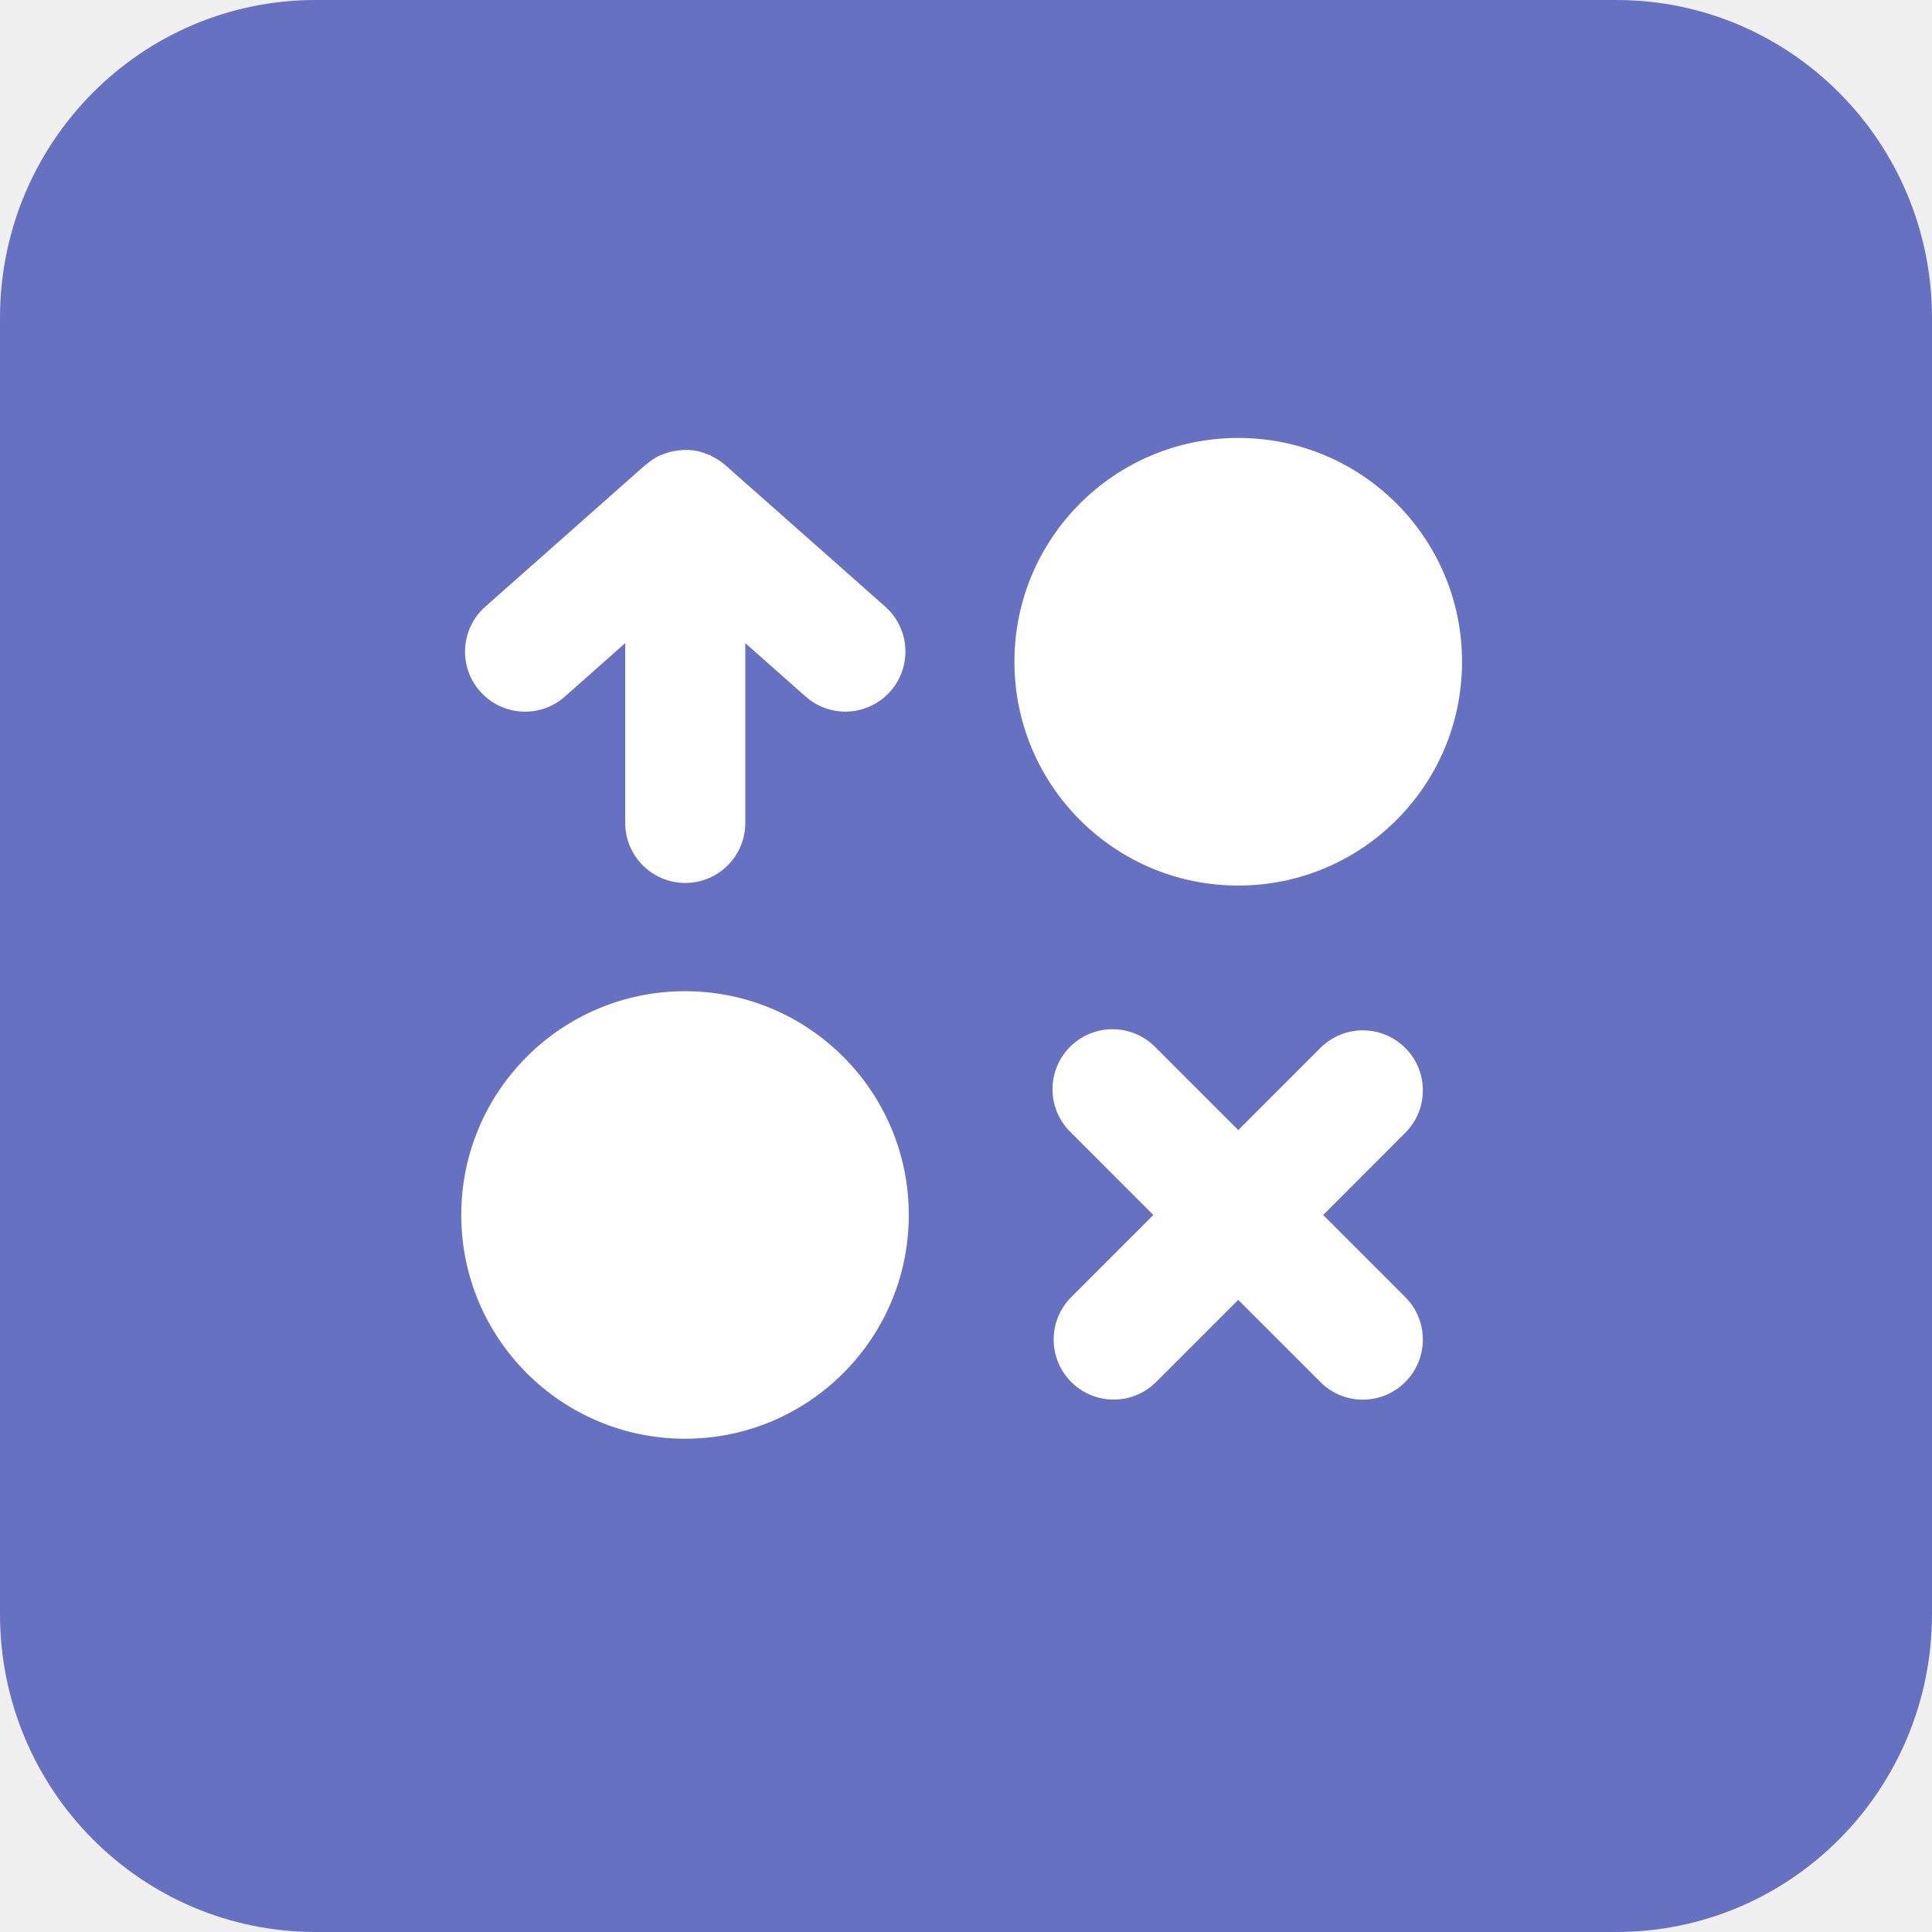
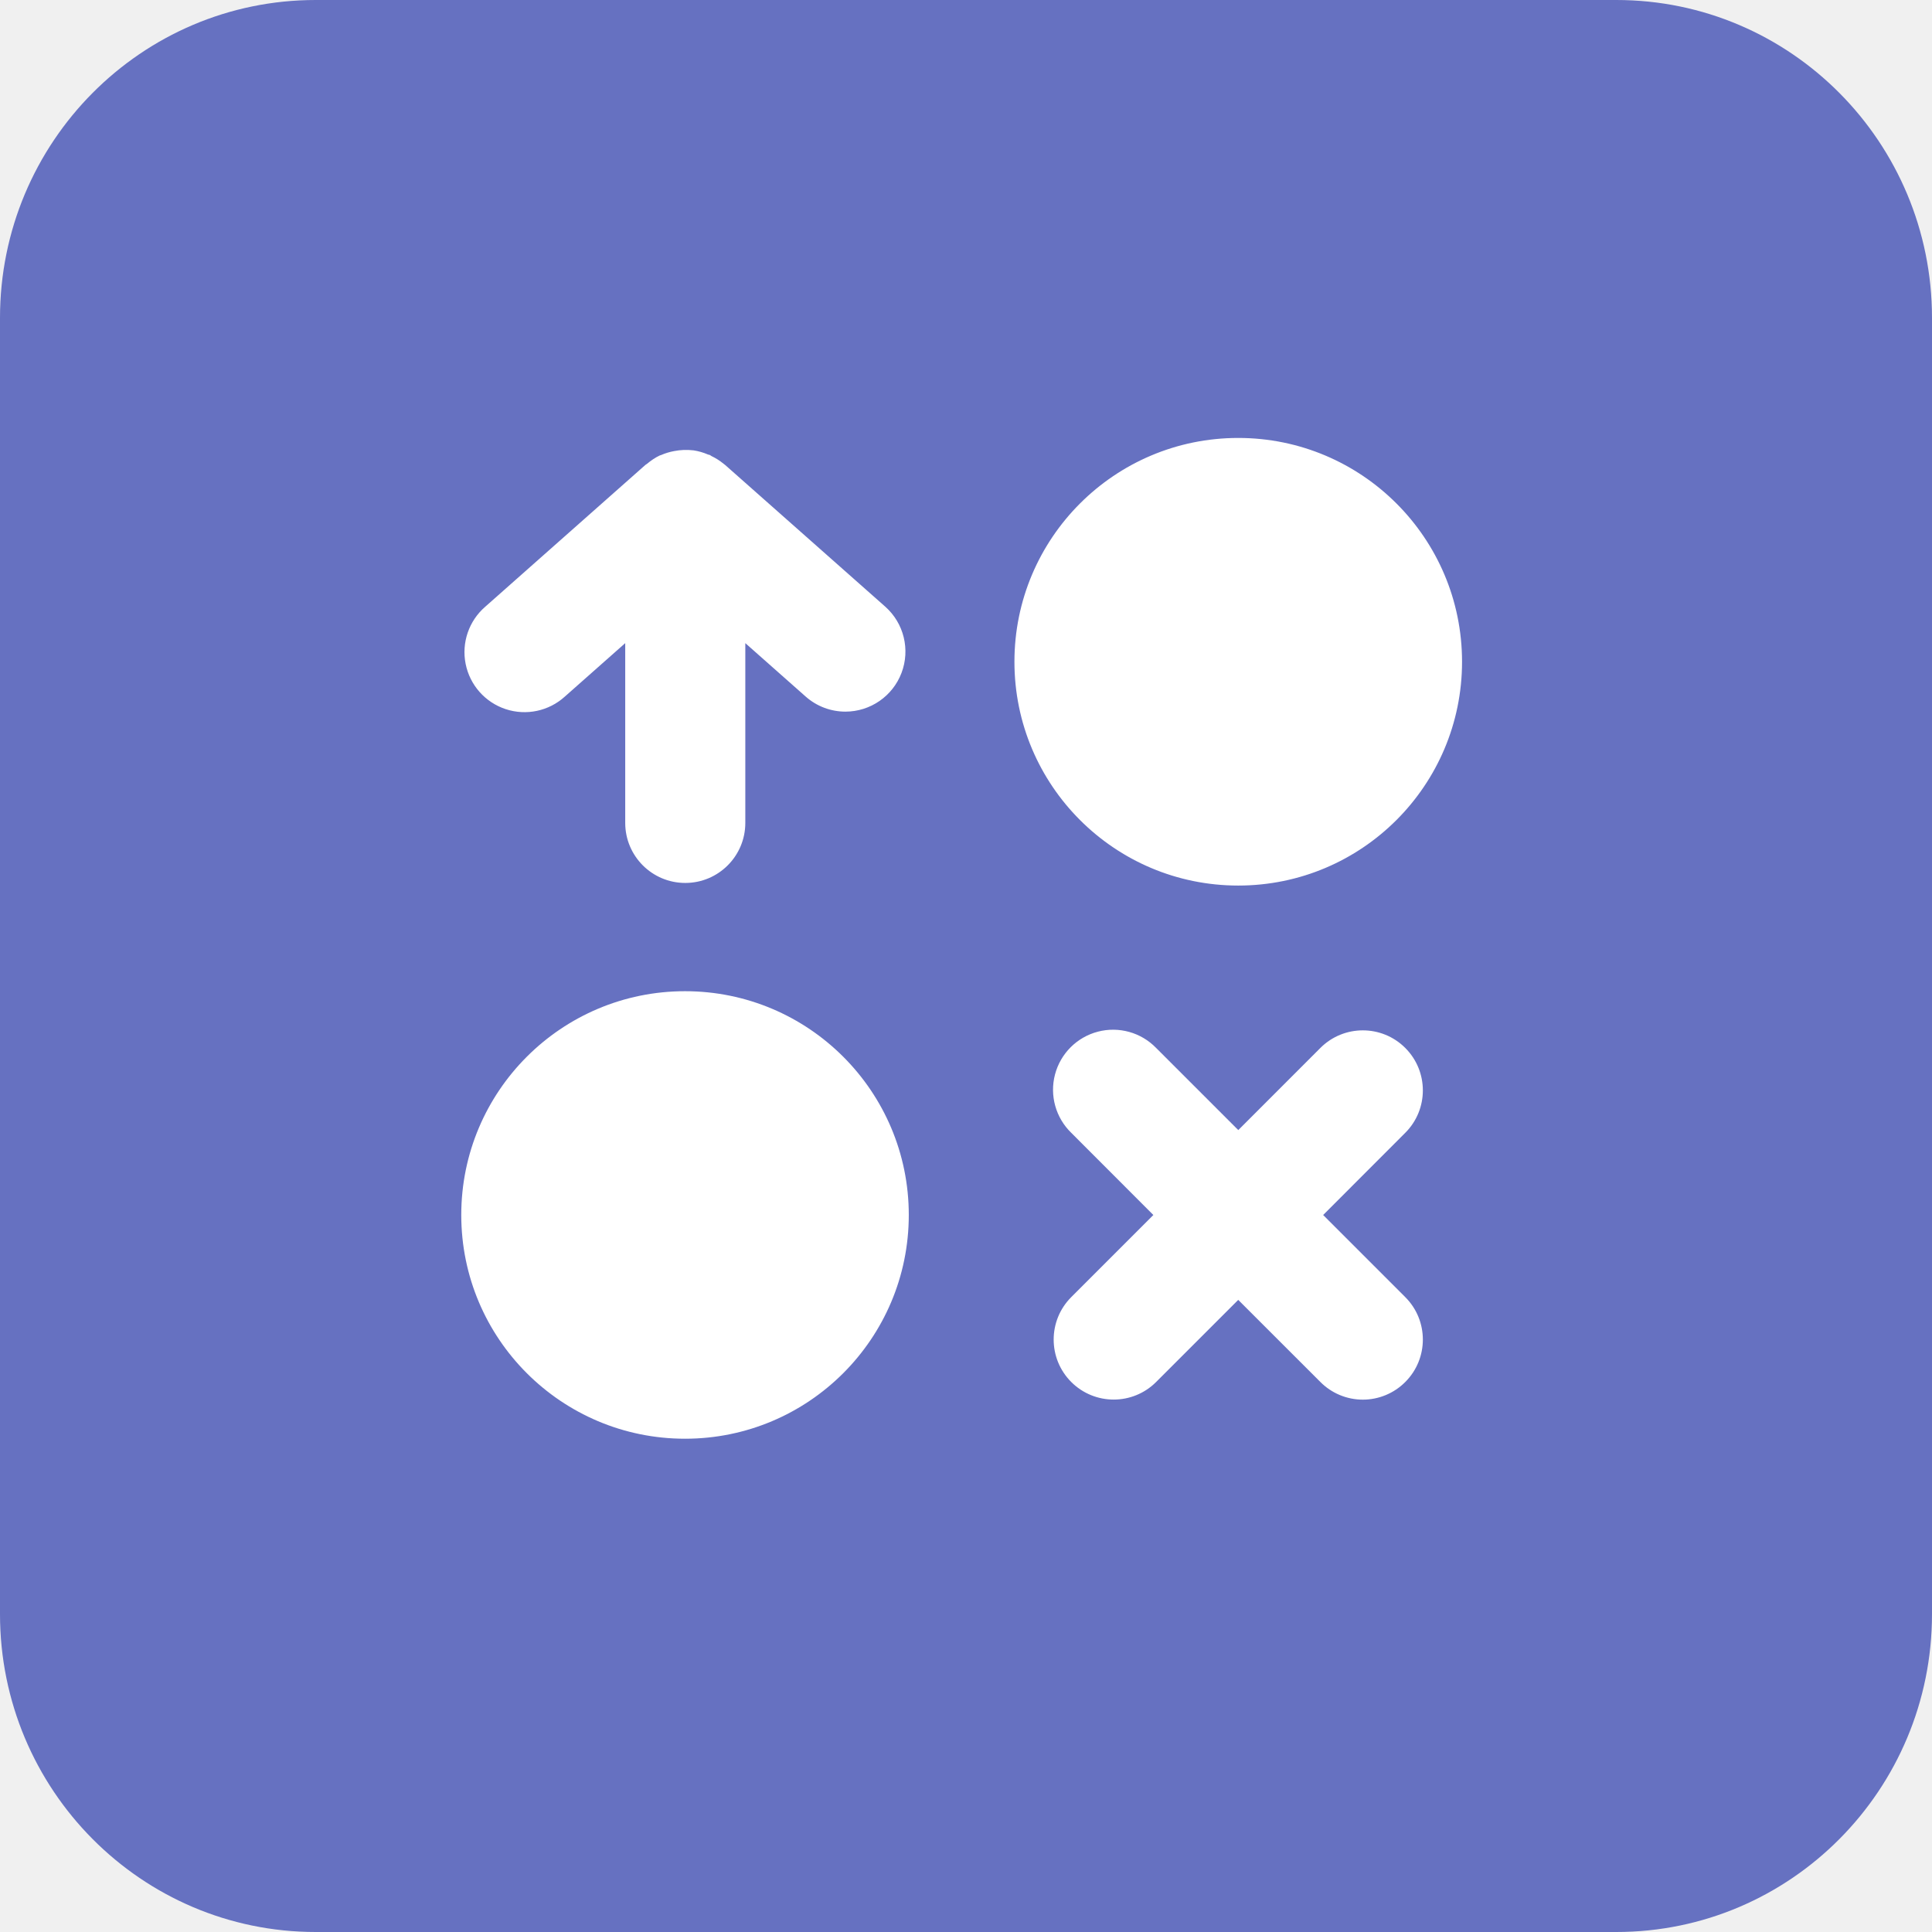
<svg xmlns="http://www.w3.org/2000/svg" width="44" height="44" fill="none">
  <path d="M0 8a8 8 0 018-8h28a8 8 0 018 8v28a8 8 0 01-8 8H8a8 8 0 01-8-8V8z" fill="#6671C1" />
  <path d="M21.043 20.994a6.497 6.497 0 100-12.994 6.497 6.497 0 000 12.994zM21.729 23.422C14.702 23.422 9 28.628 9 35.045h25.459c0-6.417-5.702-11.623-12.73-11.623z" fill="#fff" />
  <g clip-path="url(#clip0)" fill-rule="evenodd" clip-rule="evenodd">
    <path d="M44 36.76C44 40.76 40.781 44 36.811 44H7.189C3.219 44 0 40.759 0 36.76V7.24C0 3.24 3.219 0 7.189 0h29.622C40.781 0 44 3.241 44 7.24v29.52z" fill="#6671C1" />
-     <path d="M15.601 22.574a5.096 5.096 0 100 10.192 5.096 5.096 0 000-10.192zM28.2 20.168a5.097 5.097 0 100-10.194 5.097 5.097 0 000 10.194zM12.864 15.864l1.375-1.217v4.094a1.367 1.367 0 002.735 0v-4.094l1.375 1.217c.26.23.584.343.906.343a1.368 1.368 0 00.907-2.39l-3.65-3.23c-.002-.003-.005-.004-.008-.006-.007-.007-.018-.012-.026-.02a1.341 1.341 0 00-.274-.174c-.013-.007-.023-.017-.036-.024-.014-.006-.028-.006-.042-.01a1.345 1.345 0 00-.333-.097h-.006a1.413 1.413 0 00-.433.017 1.345 1.345 0 00-.297.09l-.032.01a1.36 1.36 0 00-.292.192c-.01.009-.023.013-.033.022l-3.648 3.23a1.367 1.367 0 101.813 2.047zM32.004 23.866a1.367 1.367 0 00-1.933 0l-1.87 1.871-1.871-1.87a1.367 1.367 0 10-1.933 1.932l1.87 1.872-1.87 1.87a1.366 1.366 0 101.933 1.933l1.87-1.87 1.87 1.87a1.363 1.363 0 001.934 0c.534-.533.534-1.4 0-1.933l-1.87-1.87 1.87-1.872c.534-.533.534-1.399 0-1.933z" fill="#fff" />
+     <path d="M15.601 22.574a5.096 5.096 0 100 10.192 5.096 5.096 0 000-10.192zM28.2 20.168a5.097 5.097 0 100-10.194 5.097 5.097 0 000 10.194zM12.864 15.864l1.375-1.217v4.094a1.367 1.367 0 002.735 0v-4.094l1.375 1.217c.26.23.584.343.906.343a1.368 1.368 0 00.907-2.39l-3.65-3.23-.008-.006c-.008-.007-.018-.012-.026-.02a1.337 1.337 0 00-.274-.174c-.013-.007-.023-.017-.036-.024-.014-.006-.029-.006-.042-.011a1.348 1.348 0 00-.334-.096h-.005a1.408 1.408 0 00-.433.017 1.34 1.34 0 00-.297.09l-.032.01c-.105.05-.201.116-.292.192-.01.009-.023.013-.033.022l-3.648 3.23a1.367 1.367 0 101.812 2.047zM32.004 23.866a1.367 1.367 0 00-1.933 0l-1.87 1.871-1.87-1.87a1.367 1.367 0 10-1.934 1.932l1.87 1.872-1.87 1.87a1.366 1.366 0 101.933 1.933l1.87-1.87 1.871 1.87a1.363 1.363 0 001.933 0c.534-.533.534-1.4 0-1.933l-1.87-1.87 1.87-1.872c.534-.533.534-1.399 0-1.933z" fill="#fff" />
  </g>
  <defs>
    <clipPath id="clip0">
      <path fill="#fff" d="M0 0h44v44H0z" />
    </clipPath>
  </defs>
</svg>
